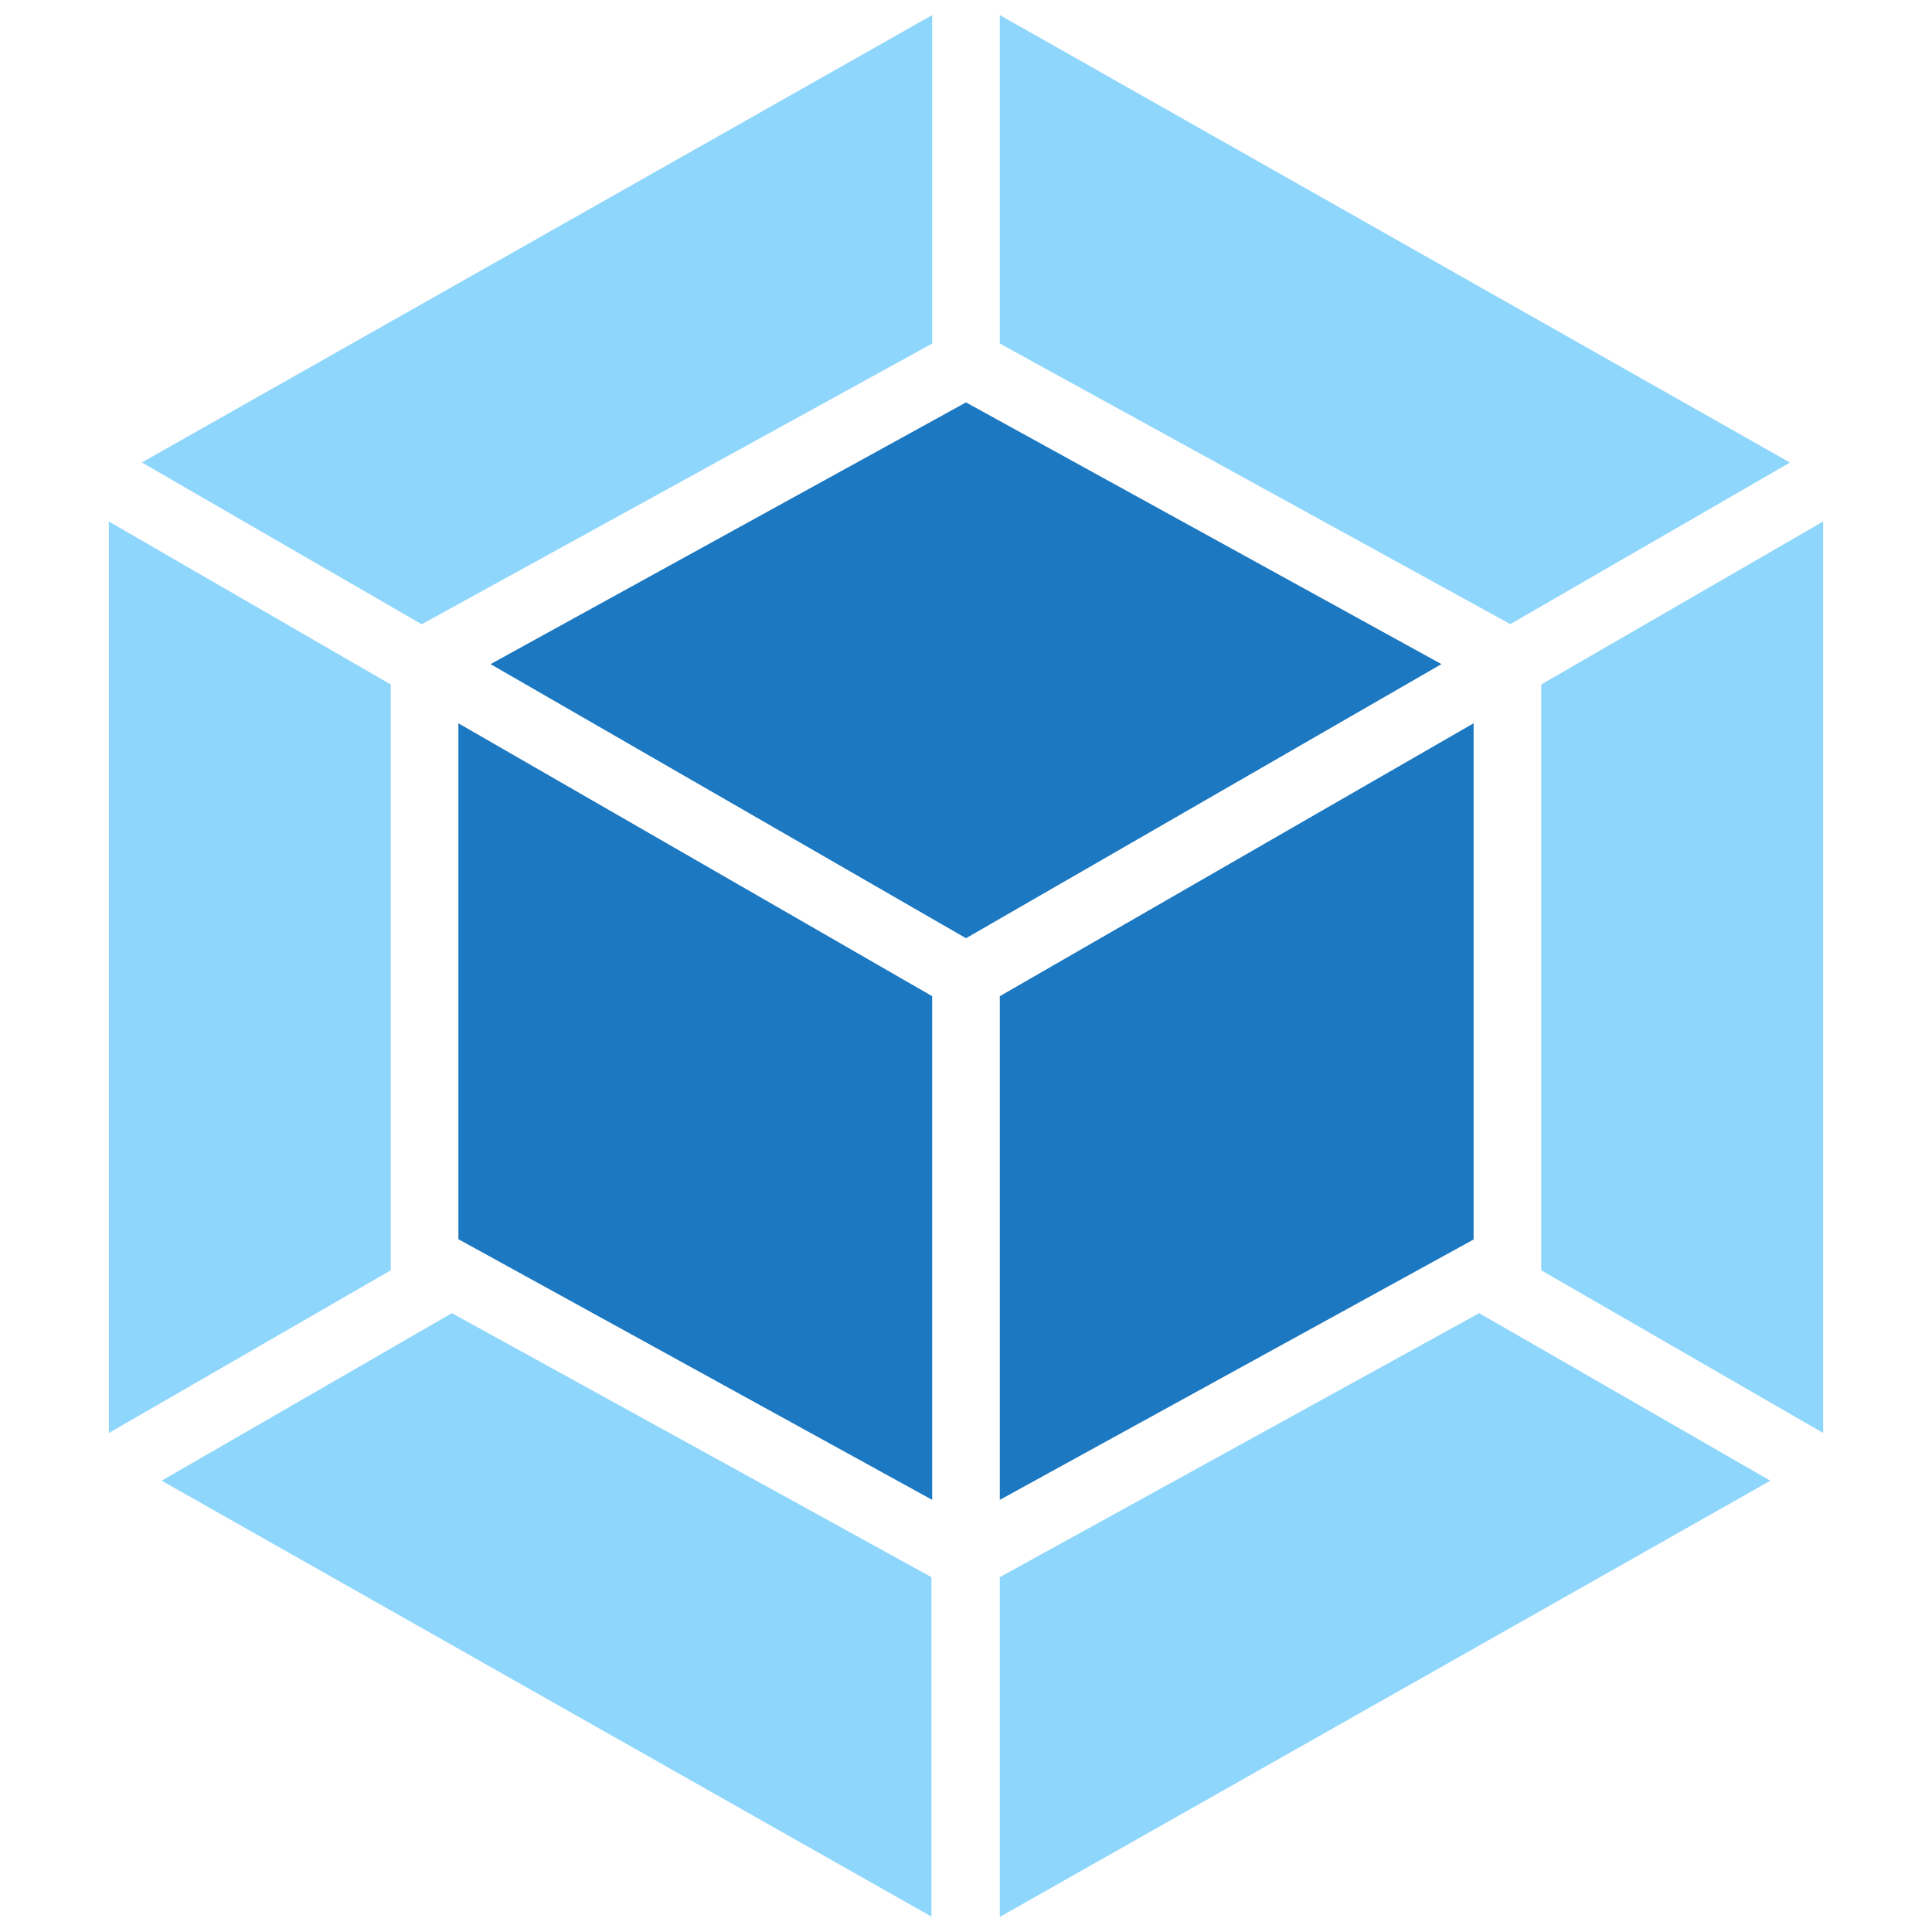
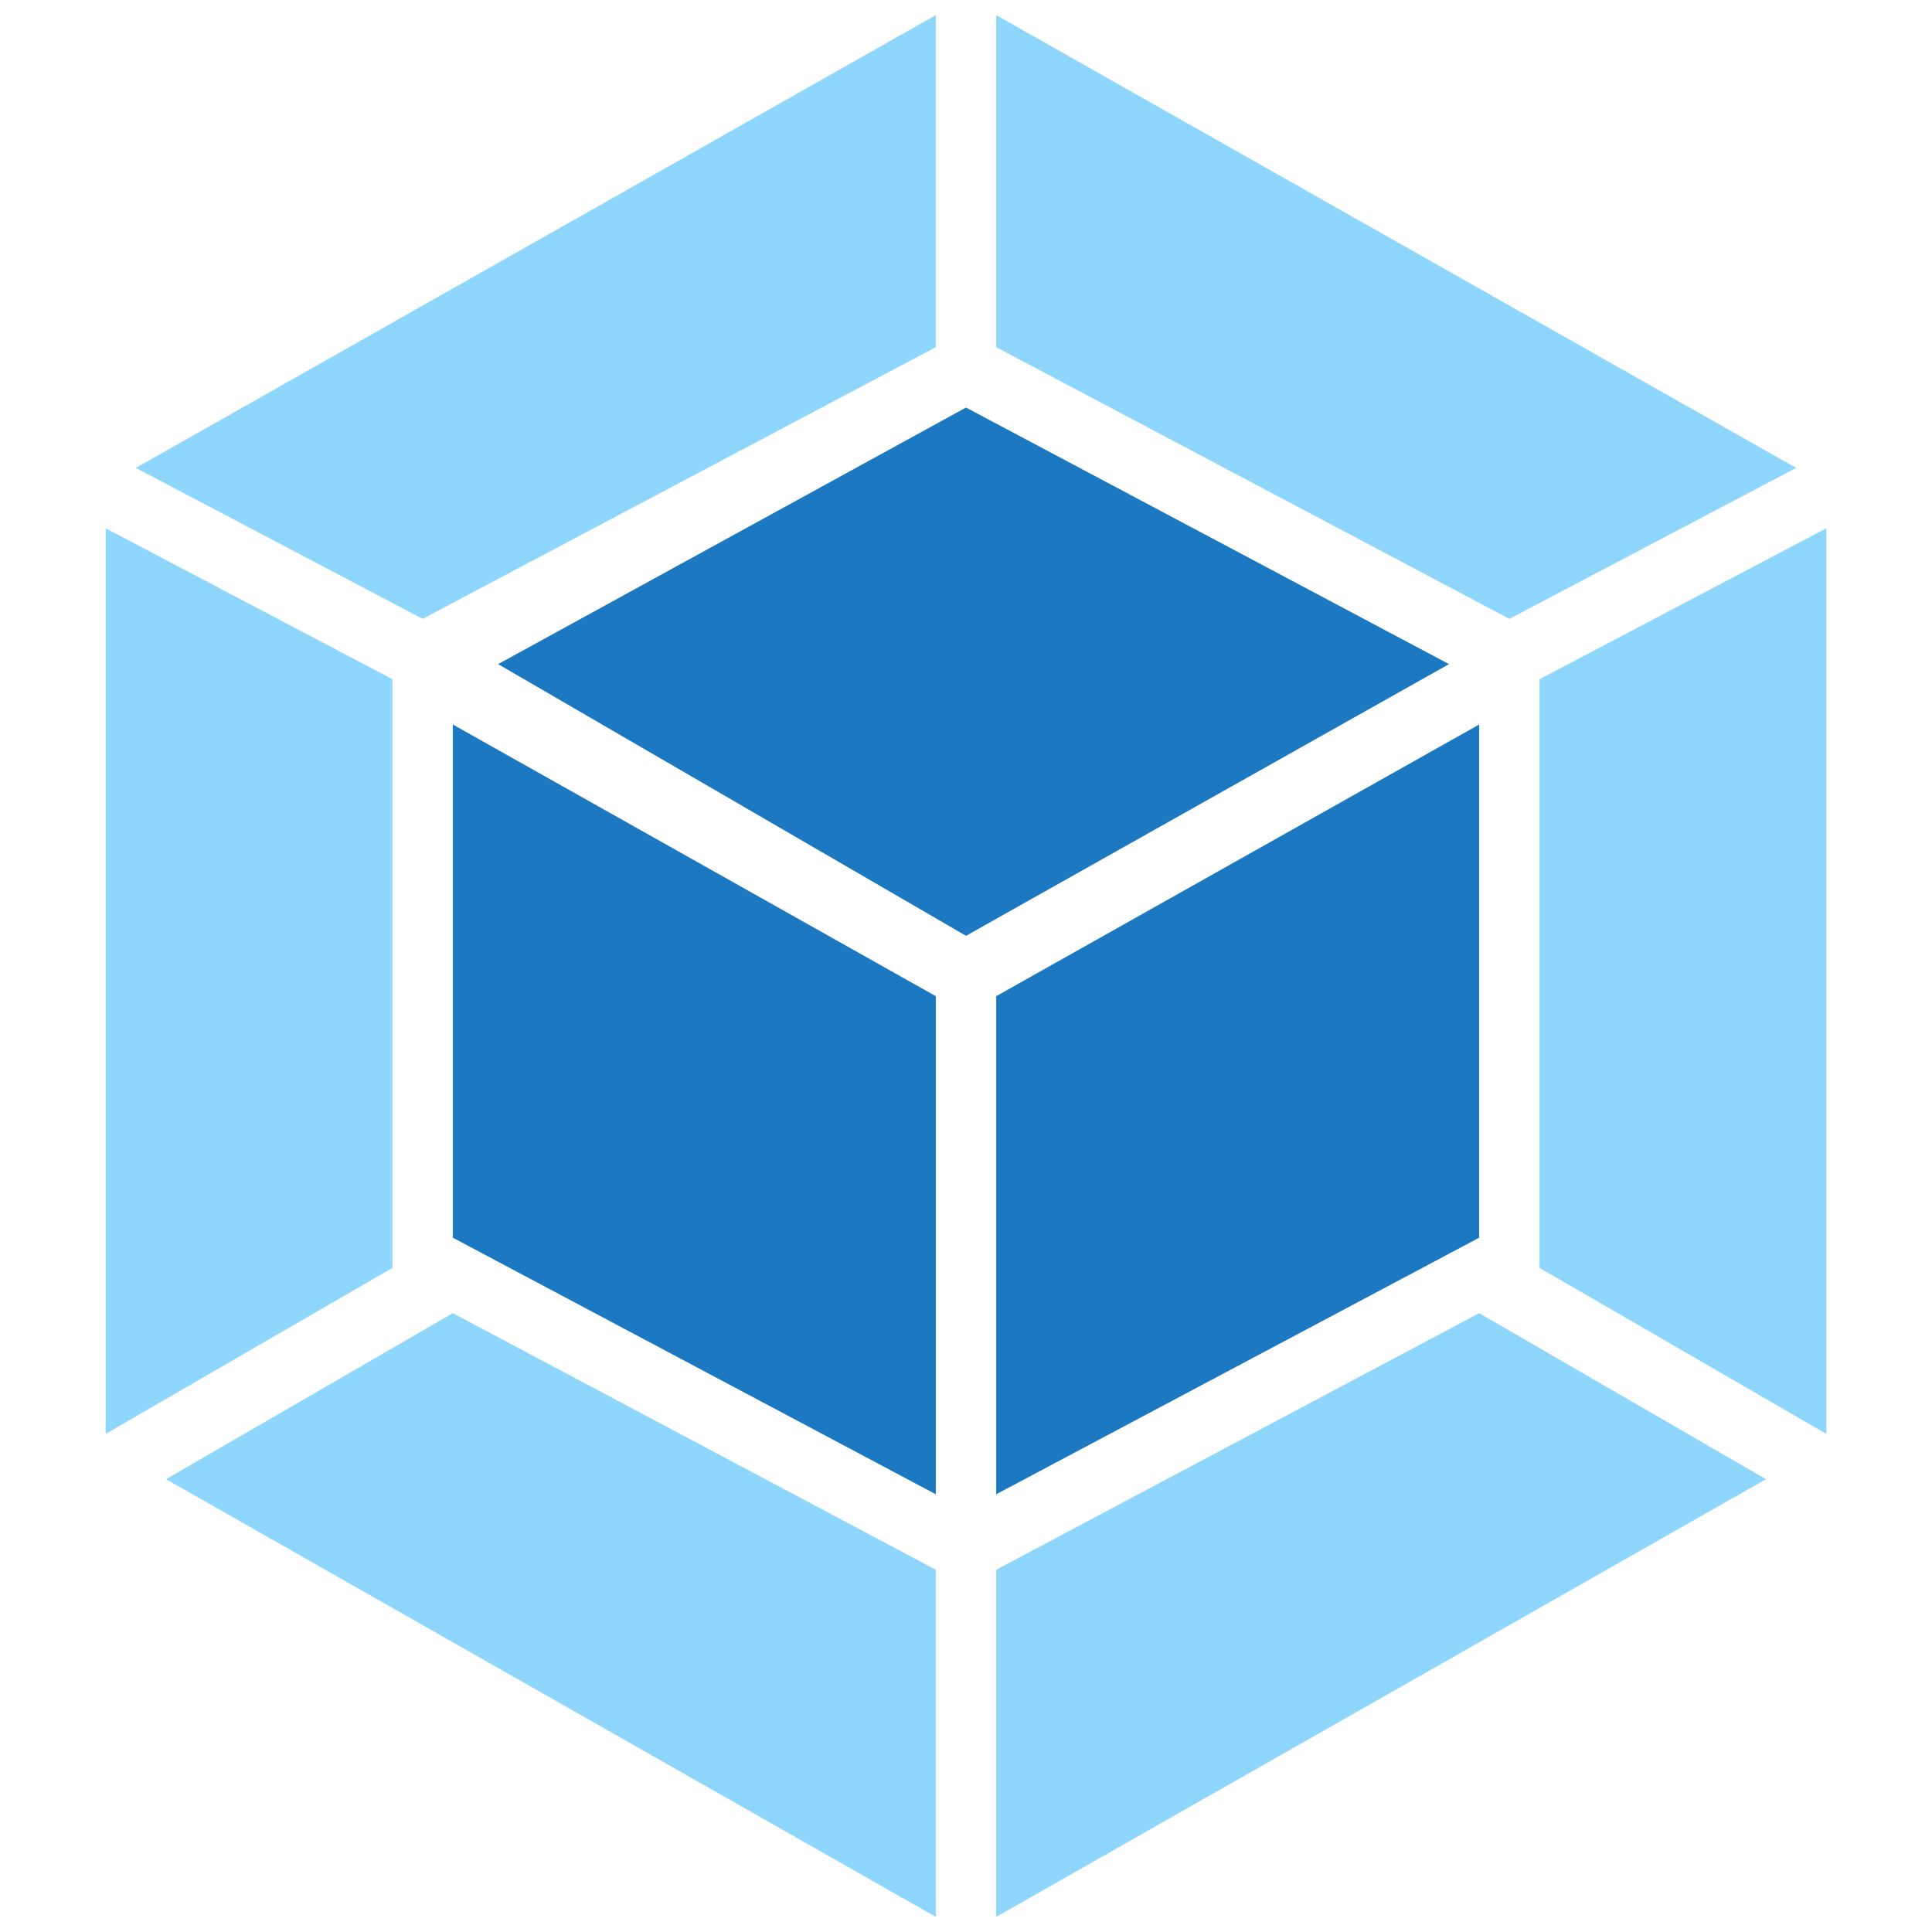
- <svg xmlns="http://www.w3.org/2000/svg" id="angularjs" viewBox="0 0 128 128">
-   <defs>
-     <style>.cls-1{fill:#8ed6fb;}.cls-2{fill:#1c78c0;}</style>
-   </defs>
-   <g id="original">
-     <path class="cls-1" d="M117.29,98.1,66.24,127V104.49L98,87,117.29,98.1Zm3.5-3.16V34.55L102.11,45.35V84.16l18.67,10.77ZM10.71,98.1l51,28.88V104.49L29.94,87Zm-3.5-3.16V34.55L25.89,45.35V84.16Zm2.19-64.3L61.76,1V22.76L28.21,41.21l-.27.15Zm109.18,0L66.24,1V22.76L99.79,41.2l.27.15,18.54-10.71Z" />
-     <path class="cls-2" d="M61.76,99.37,30.37,82.1V47.92L61.76,66Zm4.48,0L97.63,82.12V47.92L66.24,66ZM32.5,44,64,26.66,95.5,44,64,62.16,32.5,44Z" />
-   </g>
+ <svg xmlns="http://www.w3.org/2000/svg" viewBox="0 0 128 128">
+   <path fill="#8ed6fb" d="M117 98l-51 29v-23l32-17 19 11zm4-3V35l-19 10v39l19 11zM11 98l51 29v-23L30 87zm-4-3V35l19 10v39zm2-64L62 1v22L28 41zm110 0L66 1v22l34 18 19-10z" />
+   <path fill="#1c78c0" d="M62 99L30 82V48l32 18zm4 0l32-17V48L66 66zM33 44l31-17 32 17-32 18-31-18z" />
</svg>
